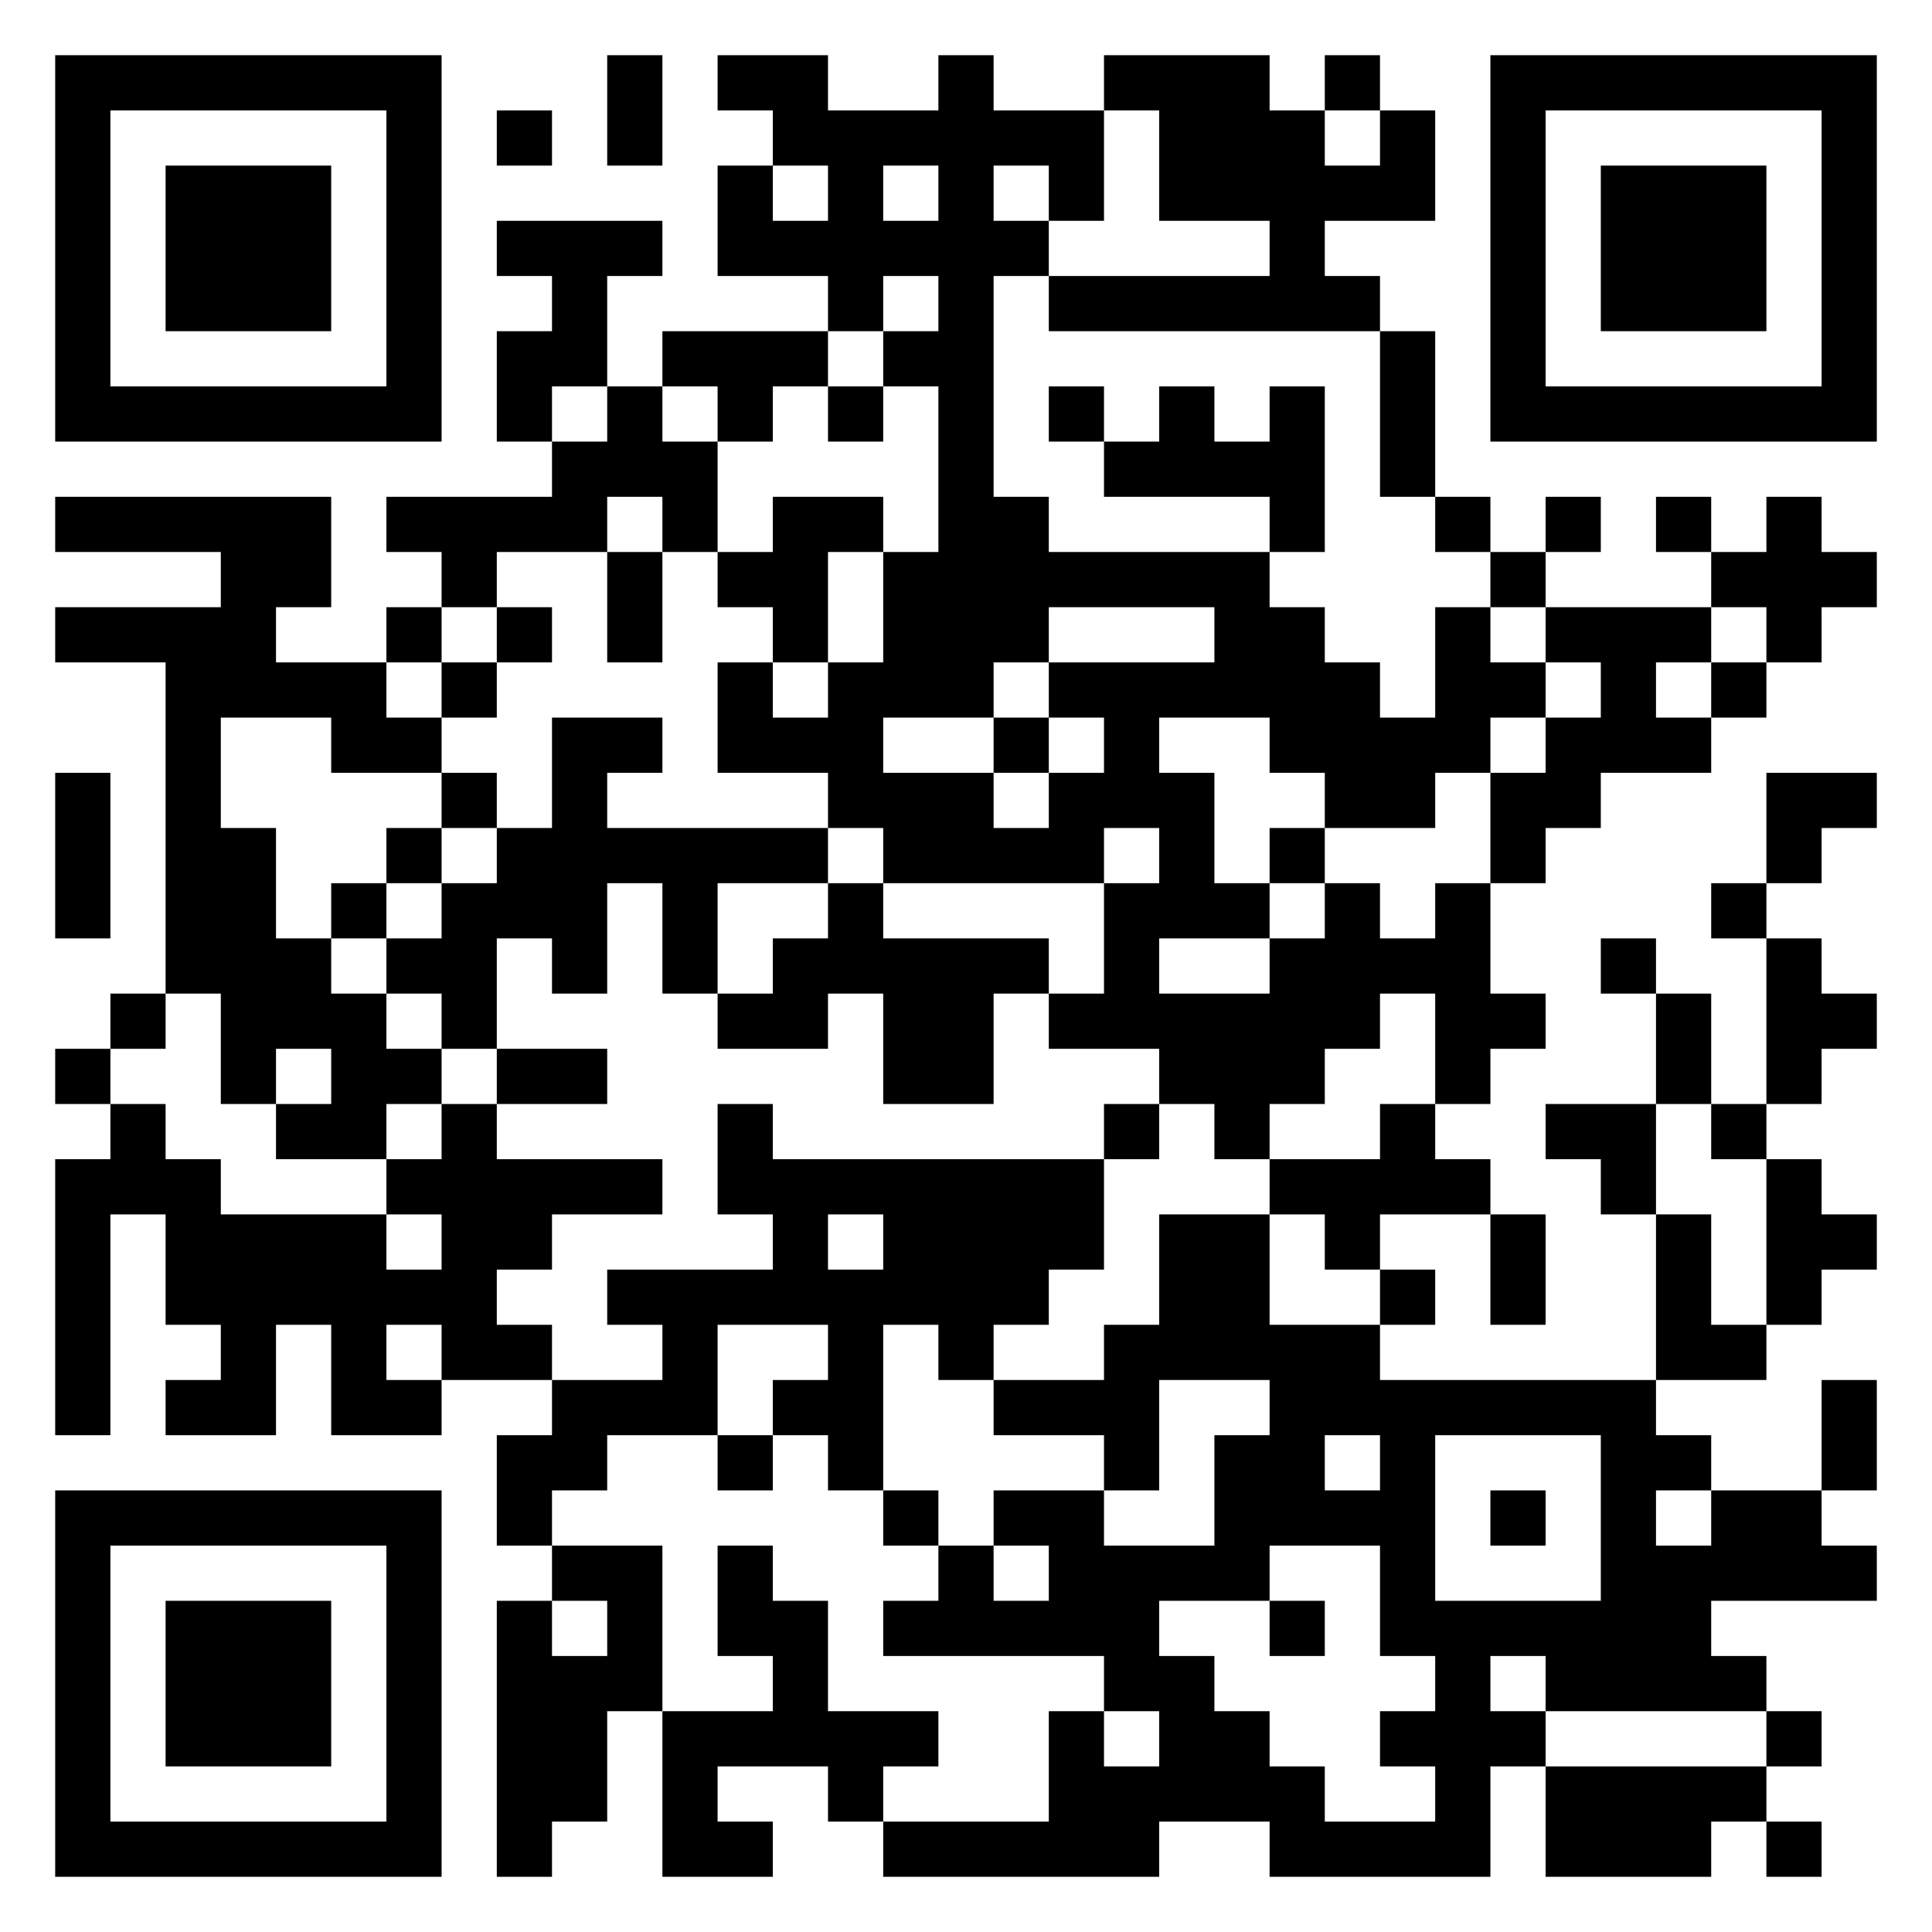
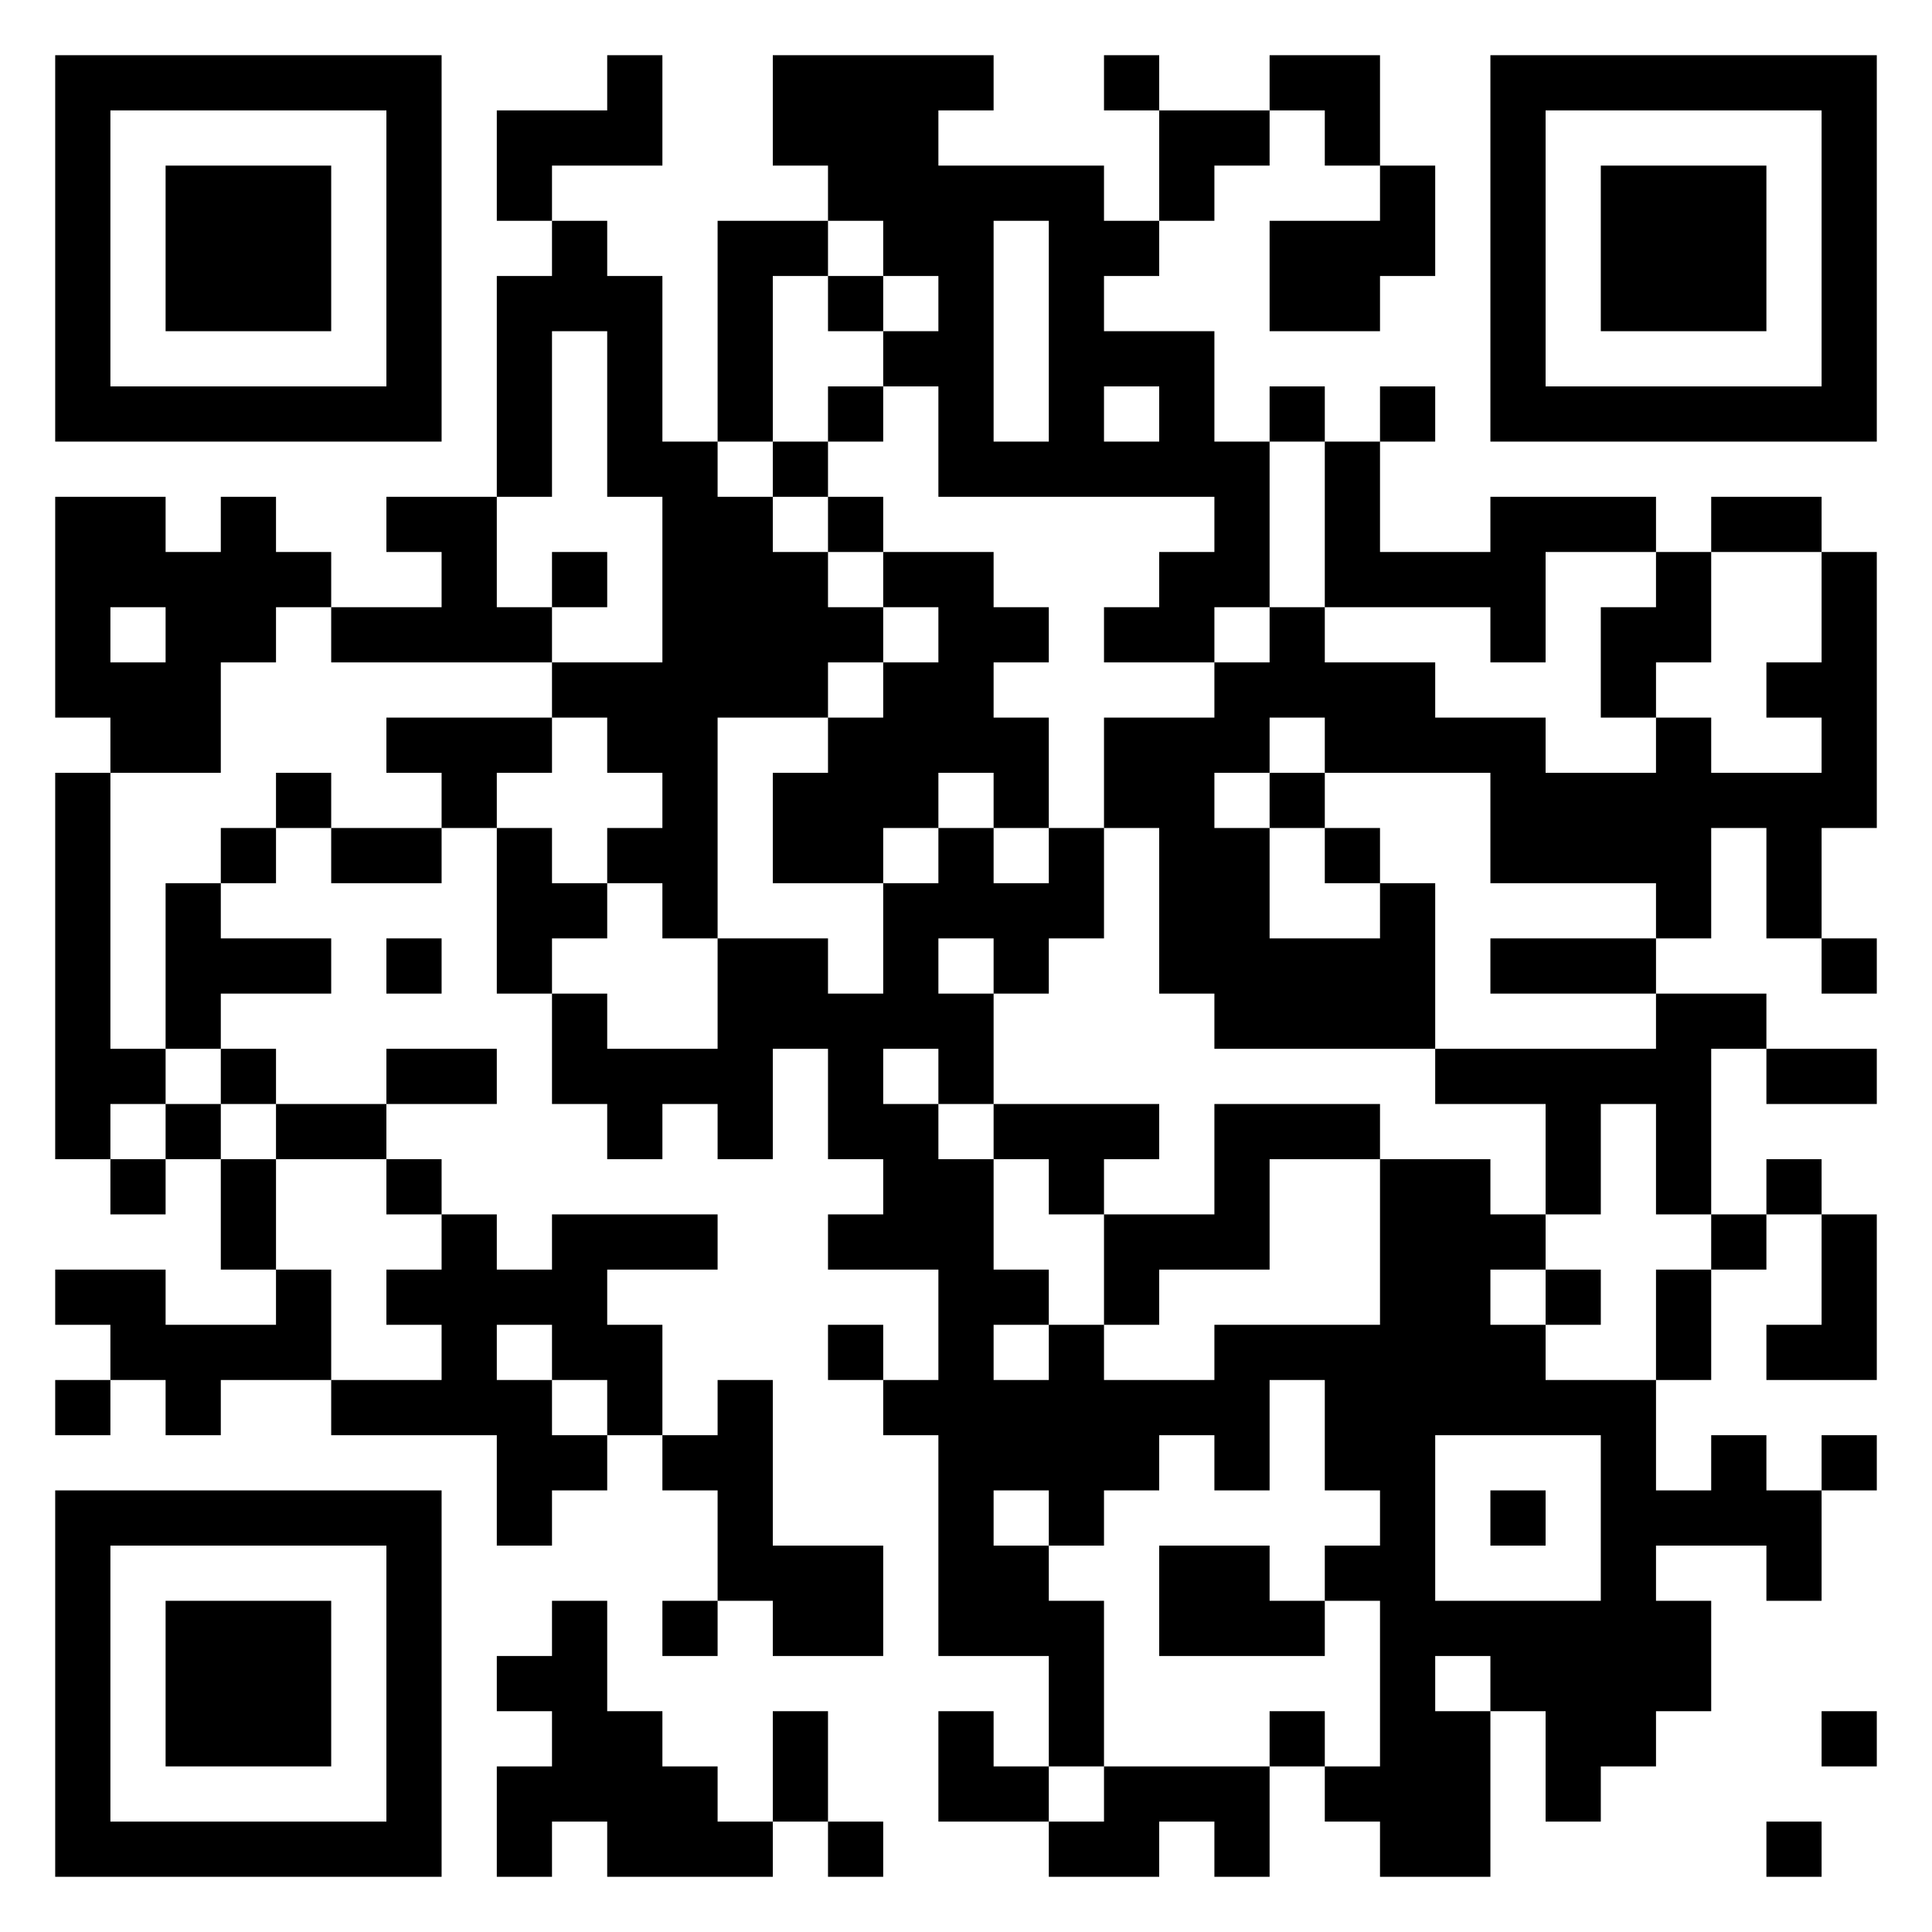
<svg xmlns="http://www.w3.org/2000/svg" viewBox="0 0 350 350">
  <rect fill="white" width="350" height="350" />
-   <path fill="black" d="M10,10h10v10h-10zM20,10h10v10h-10zM30,10h10v10h-10zM40,10h10v10h-10zM50,10h10v10h-10zM60,10h10v10h-10zM70,10h10v10h-10zM110,10h10v10h-10zM130,10h10v10h-10zM140,10h10v10h-10zM170,10h10v10h-10zM200,10h10v10h-10zM210,10h10v10h-10zM220,10h10v10h-10zM240,10h10v10h-10zM270,10h10v10h-10zM280,10h10v10h-10zM290,10h10v10h-10zM300,10h10v10h-10zM310,10h10v10h-10zM320,10h10v10h-10zM330,10h10v10h-10zM10,20h10v10h-10zM70,20h10v10h-10zM90,20h10v10h-10zM110,20h10v10h-10zM140,20h10v10h-10zM150,20h10v10h-10zM160,20h10v10h-10zM170,20h10v10h-10zM180,20h10v10h-10zM190,20h10v10h-10zM210,20h10v10h-10zM220,20h10v10h-10zM230,20h10v10h-10zM250,20h10v10h-10zM270,20h10v10h-10zM330,20h10v10h-10zM10,30h10v10h-10zM30,30h10v10h-10zM40,30h10v10h-10zM50,30h10v10h-10zM70,30h10v10h-10zM130,30h10v10h-10zM150,30h10v10h-10zM170,30h10v10h-10zM190,30h10v10h-10zM210,30h10v10h-10zM220,30h10v10h-10zM230,30h10v10h-10zM240,30h10v10h-10zM250,30h10v10h-10zM270,30h10v10h-10zM290,30h10v10h-10zM300,30h10v10h-10zM310,30h10v10h-10zM330,30h10v10h-10zM10,40h10v10h-10zM30,40h10v10h-10zM40,40h10v10h-10zM50,40h10v10h-10zM70,40h10v10h-10zM90,40h10v10h-10zM100,40h10v10h-10zM110,40h10v10h-10zM130,40h10v10h-10zM140,40h10v10h-10zM150,40h10v10h-10zM160,40h10v10h-10zM170,40h10v10h-10zM180,40h10v10h-10zM230,40h10v10h-10zM270,40h10v10h-10zM290,40h10v10h-10zM300,40h10v10h-10zM310,40h10v10h-10zM330,40h10v10h-10zM10,50h10v10h-10zM30,50h10v10h-10zM40,50h10v10h-10zM50,50h10v10h-10zM70,50h10v10h-10zM100,50h10v10h-10zM150,50h10v10h-10zM170,50h10v10h-10zM190,50h10v10h-10zM200,50h10v10h-10zM210,50h10v10h-10zM220,50h10v10h-10zM230,50h10v10h-10zM240,50h10v10h-10zM270,50h10v10h-10zM290,50h10v10h-10zM300,50h10v10h-10zM310,50h10v10h-10zM330,50h10v10h-10zM10,60h10v10h-10zM70,60h10v10h-10zM90,60h10v10h-10zM100,60h10v10h-10zM120,60h10v10h-10zM130,60h10v10h-10zM140,60h10v10h-10zM160,60h10v10h-10zM170,60h10v10h-10zM250,60h10v10h-10zM270,60h10v10h-10zM330,60h10v10h-10zM10,70h10v10h-10zM20,70h10v10h-10zM30,70h10v10h-10zM40,70h10v10h-10zM50,70h10v10h-10zM60,70h10v10h-10zM70,70h10v10h-10zM90,70h10v10h-10zM110,70h10v10h-10zM130,70h10v10h-10zM150,70h10v10h-10zM170,70h10v10h-10zM190,70h10v10h-10zM210,70h10v10h-10zM230,70h10v10h-10zM250,70h10v10h-10zM270,70h10v10h-10zM280,70h10v10h-10zM290,70h10v10h-10zM300,70h10v10h-10zM310,70h10v10h-10zM320,70h10v10h-10zM330,70h10v10h-10zM100,80h10v10h-10zM110,80h10v10h-10zM120,80h10v10h-10zM170,80h10v10h-10zM200,80h10v10h-10zM210,80h10v10h-10zM220,80h10v10h-10zM230,80h10v10h-10zM250,80h10v10h-10zM10,90h10v10h-10zM20,90h10v10h-10zM30,90h10v10h-10zM40,90h10v10h-10zM50,90h10v10h-10zM70,90h10v10h-10zM80,90h10v10h-10zM90,90h10v10h-10zM100,90h10v10h-10zM120,90h10v10h-10zM140,90h10v10h-10zM150,90h10v10h-10zM170,90h10v10h-10zM180,90h10v10h-10zM230,90h10v10h-10zM260,90h10v10h-10zM280,90h10v10h-10zM300,90h10v10h-10zM320,90h10v10h-10zM40,100h10v10h-10zM50,100h10v10h-10zM80,100h10v10h-10zM110,100h10v10h-10zM130,100h10v10h-10zM140,100h10v10h-10zM160,100h10v10h-10zM170,100h10v10h-10zM180,100h10v10h-10zM190,100h10v10h-10zM200,100h10v10h-10zM210,100h10v10h-10zM220,100h10v10h-10zM270,100h10v10h-10zM310,100h10v10h-10zM320,100h10v10h-10zM330,100h10v10h-10zM10,110h10v10h-10zM20,110h10v10h-10zM30,110h10v10h-10zM40,110h10v10h-10zM70,110h10v10h-10zM90,110h10v10h-10zM110,110h10v10h-10zM140,110h10v10h-10zM160,110h10v10h-10zM170,110h10v10h-10zM180,110h10v10h-10zM220,110h10v10h-10zM230,110h10v10h-10zM260,110h10v10h-10zM280,110h10v10h-10zM290,110h10v10h-10zM300,110h10v10h-10zM320,110h10v10h-10zM30,120h10v10h-10zM40,120h10v10h-10zM50,120h10v10h-10zM60,120h10v10h-10zM80,120h10v10h-10zM130,120h10v10h-10zM150,120h10v10h-10zM160,120h10v10h-10zM170,120h10v10h-10zM190,120h10v10h-10zM200,120h10v10h-10zM210,120h10v10h-10zM220,120h10v10h-10zM230,120h10v10h-10zM240,120h10v10h-10zM260,120h10v10h-10zM270,120h10v10h-10zM290,120h10v10h-10zM310,120h10v10h-10zM30,130h10v10h-10zM60,130h10v10h-10zM70,130h10v10h-10zM100,130h10v10h-10zM110,130h10v10h-10zM130,130h10v10h-10zM140,130h10v10h-10zM150,130h10v10h-10zM180,130h10v10h-10zM200,130h10v10h-10zM230,130h10v10h-10zM240,130h10v10h-10zM250,130h10v10h-10zM260,130h10v10h-10zM280,130h10v10h-10zM290,130h10v10h-10zM300,130h10v10h-10zM10,140h10v10h-10zM30,140h10v10h-10zM80,140h10v10h-10zM100,140h10v10h-10zM150,140h10v10h-10zM160,140h10v10h-10zM170,140h10v10h-10zM190,140h10v10h-10zM200,140h10v10h-10zM210,140h10v10h-10zM240,140h10v10h-10zM250,140h10v10h-10zM270,140h10v10h-10zM280,140h10v10h-10zM320,140h10v10h-10zM330,140h10v10h-10zM10,150h10v10h-10zM30,150h10v10h-10zM40,150h10v10h-10zM70,150h10v10h-10zM90,150h10v10h-10zM100,150h10v10h-10zM110,150h10v10h-10zM120,150h10v10h-10zM130,150h10v10h-10zM140,150h10v10h-10zM160,150h10v10h-10zM170,150h10v10h-10zM180,150h10v10h-10zM190,150h10v10h-10zM210,150h10v10h-10zM230,150h10v10h-10zM270,150h10v10h-10zM320,150h10v10h-10zM10,160h10v10h-10zM30,160h10v10h-10zM40,160h10v10h-10zM60,160h10v10h-10zM80,160h10v10h-10zM90,160h10v10h-10zM100,160h10v10h-10zM120,160h10v10h-10zM150,160h10v10h-10zM200,160h10v10h-10zM210,160h10v10h-10zM220,160h10v10h-10zM240,160h10v10h-10zM260,160h10v10h-10zM310,160h10v10h-10zM30,170h10v10h-10zM40,170h10v10h-10zM50,170h10v10h-10zM70,170h10v10h-10zM80,170h10v10h-10zM100,170h10v10h-10zM120,170h10v10h-10zM140,170h10v10h-10zM150,170h10v10h-10zM160,170h10v10h-10zM170,170h10v10h-10zM180,170h10v10h-10zM200,170h10v10h-10zM230,170h10v10h-10zM240,170h10v10h-10zM250,170h10v10h-10zM260,170h10v10h-10zM290,170h10v10h-10zM320,170h10v10h-10zM20,180h10v10h-10zM40,180h10v10h-10zM50,180h10v10h-10zM60,180h10v10h-10zM80,180h10v10h-10zM130,180h10v10h-10zM140,180h10v10h-10zM160,180h10v10h-10zM170,180h10v10h-10zM190,180h10v10h-10zM200,180h10v10h-10zM210,180h10v10h-10zM220,180h10v10h-10zM230,180h10v10h-10zM240,180h10v10h-10zM260,180h10v10h-10zM270,180h10v10h-10zM300,180h10v10h-10zM320,180h10v10h-10zM330,180h10v10h-10zM10,190h10v10h-10zM40,190h10v10h-10zM60,190h10v10h-10zM70,190h10v10h-10zM90,190h10v10h-10zM100,190h10v10h-10zM160,190h10v10h-10zM170,190h10v10h-10zM210,190h10v10h-10zM220,190h10v10h-10zM230,190h10v10h-10zM260,190h10v10h-10zM300,190h10v10h-10zM320,190h10v10h-10zM20,200h10v10h-10zM50,200h10v10h-10zM60,200h10v10h-10zM80,200h10v10h-10zM130,200h10v10h-10zM200,200h10v10h-10zM220,200h10v10h-10zM250,200h10v10h-10zM280,200h10v10h-10zM290,200h10v10h-10zM310,200h10v10h-10zM10,210h10v10h-10zM20,210h10v10h-10zM30,210h10v10h-10zM70,210h10v10h-10zM80,210h10v10h-10zM90,210h10v10h-10zM100,210h10v10h-10zM110,210h10v10h-10zM130,210h10v10h-10zM140,210h10v10h-10zM150,210h10v10h-10zM160,210h10v10h-10zM170,210h10v10h-10zM180,210h10v10h-10zM190,210h10v10h-10zM230,210h10v10h-10zM240,210h10v10h-10zM250,210h10v10h-10zM260,210h10v10h-10zM290,210h10v10h-10zM320,210h10v10h-10zM10,220h10v10h-10zM30,220h10v10h-10zM40,220h10v10h-10zM50,220h10v10h-10zM60,220h10v10h-10zM80,220h10v10h-10zM90,220h10v10h-10zM140,220h10v10h-10zM160,220h10v10h-10zM170,220h10v10h-10zM180,220h10v10h-10zM190,220h10v10h-10zM210,220h10v10h-10zM220,220h10v10h-10zM240,220h10v10h-10zM270,220h10v10h-10zM300,220h10v10h-10zM320,220h10v10h-10zM330,220h10v10h-10zM10,230h10v10h-10zM30,230h10v10h-10zM40,230h10v10h-10zM50,230h10v10h-10zM60,230h10v10h-10zM70,230h10v10h-10zM80,230h10v10h-10zM110,230h10v10h-10zM120,230h10v10h-10zM130,230h10v10h-10zM140,230h10v10h-10zM150,230h10v10h-10zM160,230h10v10h-10zM170,230h10v10h-10zM180,230h10v10h-10zM210,230h10v10h-10zM220,230h10v10h-10zM250,230h10v10h-10zM270,230h10v10h-10zM300,230h10v10h-10zM320,230h10v10h-10zM10,240h10v10h-10zM40,240h10v10h-10zM60,240h10v10h-10zM80,240h10v10h-10zM90,240h10v10h-10zM120,240h10v10h-10zM150,240h10v10h-10zM170,240h10v10h-10zM200,240h10v10h-10zM210,240h10v10h-10zM220,240h10v10h-10zM230,240h10v10h-10zM240,240h10v10h-10zM300,240h10v10h-10zM310,240h10v10h-10zM10,250h10v10h-10zM30,250h10v10h-10zM40,250h10v10h-10zM60,250h10v10h-10zM70,250h10v10h-10zM100,250h10v10h-10zM110,250h10v10h-10zM120,250h10v10h-10zM140,250h10v10h-10zM150,250h10v10h-10zM180,250h10v10h-10zM190,250h10v10h-10zM200,250h10v10h-10zM230,250h10v10h-10zM240,250h10v10h-10zM250,250h10v10h-10zM260,250h10v10h-10zM270,250h10v10h-10zM280,250h10v10h-10zM290,250h10v10h-10zM330,250h10v10h-10zM90,260h10v10h-10zM100,260h10v10h-10zM130,260h10v10h-10zM150,260h10v10h-10zM200,260h10v10h-10zM220,260h10v10h-10zM230,260h10v10h-10zM250,260h10v10h-10zM290,260h10v10h-10zM300,260h10v10h-10zM330,260h10v10h-10zM10,270h10v10h-10zM20,270h10v10h-10zM30,270h10v10h-10zM40,270h10v10h-10zM50,270h10v10h-10zM60,270h10v10h-10zM70,270h10v10h-10zM90,270h10v10h-10zM160,270h10v10h-10zM180,270h10v10h-10zM190,270h10v10h-10zM220,270h10v10h-10zM230,270h10v10h-10zM240,270h10v10h-10zM250,270h10v10h-10zM270,270h10v10h-10zM290,270h10v10h-10zM310,270h10v10h-10zM320,270h10v10h-10zM10,280h10v10h-10zM70,280h10v10h-10zM100,280h10v10h-10zM110,280h10v10h-10zM130,280h10v10h-10zM170,280h10v10h-10zM190,280h10v10h-10zM200,280h10v10h-10zM210,280h10v10h-10zM220,280h10v10h-10zM250,280h10v10h-10zM290,280h10v10h-10zM300,280h10v10h-10zM310,280h10v10h-10zM320,280h10v10h-10zM330,280h10v10h-10zM10,290h10v10h-10zM30,290h10v10h-10zM40,290h10v10h-10zM50,290h10v10h-10zM70,290h10v10h-10zM90,290h10v10h-10zM110,290h10v10h-10zM130,290h10v10h-10zM140,290h10v10h-10zM160,290h10v10h-10zM170,290h10v10h-10zM180,290h10v10h-10zM190,290h10v10h-10zM200,290h10v10h-10zM230,290h10v10h-10zM250,290h10v10h-10zM260,290h10v10h-10zM270,290h10v10h-10zM280,290h10v10h-10zM290,290h10v10h-10zM300,290h10v10h-10zM10,300h10v10h-10zM30,300h10v10h-10zM40,300h10v10h-10zM50,300h10v10h-10zM70,300h10v10h-10zM90,300h10v10h-10zM100,300h10v10h-10zM110,300h10v10h-10zM140,300h10v10h-10zM200,300h10v10h-10zM210,300h10v10h-10zM260,300h10v10h-10zM280,300h10v10h-10zM290,300h10v10h-10zM300,300h10v10h-10zM310,300h10v10h-10zM10,310h10v10h-10zM30,310h10v10h-10zM40,310h10v10h-10zM50,310h10v10h-10zM70,310h10v10h-10zM90,310h10v10h-10zM100,310h10v10h-10zM120,310h10v10h-10zM130,310h10v10h-10zM140,310h10v10h-10zM150,310h10v10h-10zM160,310h10v10h-10zM190,310h10v10h-10zM210,310h10v10h-10zM220,310h10v10h-10zM250,310h10v10h-10zM260,310h10v10h-10zM270,310h10v10h-10zM320,310h10v10h-10zM10,320h10v10h-10zM70,320h10v10h-10zM90,320h10v10h-10zM100,320h10v10h-10zM120,320h10v10h-10zM150,320h10v10h-10zM190,320h10v10h-10zM200,320h10v10h-10zM210,320h10v10h-10zM220,320h10v10h-10zM230,320h10v10h-10zM260,320h10v10h-10zM280,320h10v10h-10zM290,320h10v10h-10zM300,320h10v10h-10zM310,320h10v10h-10zM10,330h10v10h-10zM20,330h10v10h-10zM30,330h10v10h-10zM40,330h10v10h-10zM50,330h10v10h-10zM60,330h10v10h-10zM70,330h10v10h-10zM90,330h10v10h-10zM120,330h10v10h-10zM130,330h10v10h-10zM160,330h10v10h-10zM170,330h10v10h-10zM180,330h10v10h-10zM190,330h10v10h-10zM200,330h10v10h-10zM230,330h10v10h-10zM240,330h10v10h-10zM250,330h10v10h-10zM260,330h10v10h-10zM280,330h10v10h-10zM290,330h10v10h-10zM300,330h10v10h-10zM320,330h10v10h-10z" />
+   <path fill="black" d="M10,10h10v10h-10zM20,10h10v10h-10zM30,10h10v10h-10zM40,10h10v10h-10zM50,10h10v10h-10zM60,10h10v10h-10zM70,10h10v10h-10zM110,10h10v10h-10zM140,10h10v10h-10zM150,10h10v10h-10zM160,10h10v10h-10zM170,10h10v10h-10zM200,10h10v10h-10zM230,10h10v10h-10zM240,10h10v10h-10zM270,10h10v10h-10zM280,10h10v10h-10zM290,10h10v10h-10zM300,10h10v10h-10zM310,10h10v10h-10zM320,10h10v10h-10zM330,10h10v10h-10zM10,20h10v10h-10zM70,20h10v10h-10zM90,20h10v10h-10zM100,20h10v10h-10zM110,20h10v10h-10zM140,20h10v10h-10zM150,20h10v10h-10zM160,20h10v10h-10zM210,20h10v10h-10zM220,20h10v10h-10zM240,20h10v10h-10zM270,20h10v10h-10zM330,20h10v10h-10zM10,30h10v10h-10zM30,30h10v10h-10zM40,30h10v10h-10zM50,30h10v10h-10zM70,30h10v10h-10zM90,30h10v10h-10zM150,30h10v10h-10zM160,30h10v10h-10zM170,30h10v10h-10zM180,30h10v10h-10zM190,30h10v10h-10zM210,30h10v10h-10zM250,30h10v10h-10zM270,30h10v10h-10zM290,30h10v10h-10zM300,30h10v10h-10zM310,30h10v10h-10zM330,30h10v10h-10zM10,40h10v10h-10zM30,40h10v10h-10zM40,40h10v10h-10zM50,40h10v10h-10zM70,40h10v10h-10zM100,40h10v10h-10zM130,40h10v10h-10zM140,40h10v10h-10zM160,40h10v10h-10zM170,40h10v10h-10zM190,40h10v10h-10zM200,40h10v10h-10zM230,40h10v10h-10zM240,40h10v10h-10zM250,40h10v10h-10zM270,40h10v10h-10zM290,40h10v10h-10zM300,40h10v10h-10zM310,40h10v10h-10zM330,40h10v10h-10zM10,50h10v10h-10zM30,50h10v10h-10zM40,50h10v10h-10zM50,50h10v10h-10zM70,50h10v10h-10zM90,50h10v10h-10zM100,50h10v10h-10zM110,50h10v10h-10zM130,50h10v10h-10zM150,50h10v10h-10zM170,50h10v10h-10zM190,50h10v10h-10zM230,50h10v10h-10zM240,50h10v10h-10zM270,50h10v10h-10zM290,50h10v10h-10zM300,50h10v10h-10zM310,50h10v10h-10zM330,50h10v10h-10zM10,60h10v10h-10zM70,60h10v10h-10zM90,60h10v10h-10zM110,60h10v10h-10zM130,60h10v10h-10zM160,60h10v10h-10zM170,60h10v10h-10zM190,60h10v10h-10zM200,60h10v10h-10zM210,60h10v10h-10zM270,60h10v10h-10zM330,60h10v10h-10zM10,70h10v10h-10zM20,70h10v10h-10zM30,70h10v10h-10zM40,70h10v10h-10zM50,70h10v10h-10zM60,70h10v10h-10zM70,70h10v10h-10zM90,70h10v10h-10zM110,70h10v10h-10zM130,70h10v10h-10zM150,70h10v10h-10zM170,70h10v10h-10zM190,70h10v10h-10zM210,70h10v10h-10zM230,70h10v10h-10zM250,70h10v10h-10zM270,70h10v10h-10zM280,70h10v10h-10zM290,70h10v10h-10zM300,70h10v10h-10zM310,70h10v10h-10zM320,70h10v10h-10zM330,70h10v10h-10zM90,80h10v10h-10zM110,80h10v10h-10zM120,80h10v10h-10zM140,80h10v10h-10zM170,80h10v10h-10zM180,80h10v10h-10zM190,80h10v10h-10zM200,80h10v10h-10zM210,80h10v10h-10zM220,80h10v10h-10zM240,80h10v10h-10zM10,90h10v10h-10zM20,90h10v10h-10zM40,90h10v10h-10zM70,90h10v10h-10zM80,90h10v10h-10zM120,90h10v10h-10zM130,90h10v10h-10zM150,90h10v10h-10zM220,90h10v10h-10zM240,90h10v10h-10zM270,90h10v10h-10zM280,90h10v10h-10zM290,90h10v10h-10zM310,90h10v10h-10zM320,90h10v10h-10zM10,100h10v10h-10zM20,100h10v10h-10zM30,100h10v10h-10zM40,100h10v10h-10zM50,100h10v10h-10zM80,100h10v10h-10zM100,100h10v10h-10zM120,100h10v10h-10zM130,100h10v10h-10zM140,100h10v10h-10zM160,100h10v10h-10zM170,100h10v10h-10zM210,100h10v10h-10zM220,100h10v10h-10zM240,100h10v10h-10zM250,100h10v10h-10zM260,100h10v10h-10zM270,100h10v10h-10zM300,100h10v10h-10zM330,100h10v10h-10zM10,110h10v10h-10zM30,110h10v10h-10zM40,110h10v10h-10zM60,110h10v10h-10zM70,110h10v10h-10zM80,110h10v10h-10zM90,110h10v10h-10zM120,110h10v10h-10zM130,110h10v10h-10zM140,110h10v10h-10zM150,110h10v10h-10zM170,110h10v10h-10zM180,110h10v10h-10zM200,110h10v10h-10zM210,110h10v10h-10zM230,110h10v10h-10zM270,110h10v10h-10zM290,110h10v10h-10zM300,110h10v10h-10zM330,110h10v10h-10zM10,120h10v10h-10zM20,120h10v10h-10zM30,120h10v10h-10zM100,120h10v10h-10zM110,120h10v10h-10zM120,120h10v10h-10zM130,120h10v10h-10zM140,120h10v10h-10zM160,120h10v10h-10zM170,120h10v10h-10zM220,120h10v10h-10zM230,120h10v10h-10zM240,120h10v10h-10zM250,120h10v10h-10zM290,120h10v10h-10zM320,120h10v10h-10zM330,120h10v10h-10zM20,130h10v10h-10zM30,130h10v10h-10zM70,130h10v10h-10zM80,130h10v10h-10zM90,130h10v10h-10zM110,130h10v10h-10zM120,130h10v10h-10zM150,130h10v10h-10zM160,130h10v10h-10zM170,130h10v10h-10zM180,130h10v10h-10zM200,130h10v10h-10zM210,130h10v10h-10zM220,130h10v10h-10zM240,130h10v10h-10zM250,130h10v10h-10zM260,130h10v10h-10zM270,130h10v10h-10zM300,130h10v10h-10zM330,130h10v10h-10zM10,140h10v10h-10zM50,140h10v10h-10zM80,140h10v10h-10zM120,140h10v10h-10zM140,140h10v10h-10zM150,140h10v10h-10zM160,140h10v10h-10zM180,140h10v10h-10zM200,140h10v10h-10zM210,140h10v10h-10zM230,140h10v10h-10zM270,140h10v10h-10zM280,140h10v10h-10zM290,140h10v10h-10zM300,140h10v10h-10zM310,140h10v10h-10zM320,140h10v10h-10zM330,140h10v10h-10zM10,150h10v10h-10zM40,150h10v10h-10zM60,150h10v10h-10zM70,150h10v10h-10zM90,150h10v10h-10zM110,150h10v10h-10zM120,150h10v10h-10zM140,150h10v10h-10zM150,150h10v10h-10zM170,150h10v10h-10zM190,150h10v10h-10zM210,150h10v10h-10zM220,150h10v10h-10zM240,150h10v10h-10zM270,150h10v10h-10zM280,150h10v10h-10zM290,150h10v10h-10zM300,150h10v10h-10zM320,150h10v10h-10zM10,160h10v10h-10zM30,160h10v10h-10zM90,160h10v10h-10zM100,160h10v10h-10zM120,160h10v10h-10zM160,160h10v10h-10zM170,160h10v10h-10zM180,160h10v10h-10zM190,160h10v10h-10zM210,160h10v10h-10zM220,160h10v10h-10zM250,160h10v10h-10zM300,160h10v10h-10zM320,160h10v10h-10zM10,170h10v10h-10zM30,170h10v10h-10zM40,170h10v10h-10zM50,170h10v10h-10zM70,170h10v10h-10zM90,170h10v10h-10zM130,170h10v10h-10zM140,170h10v10h-10zM160,170h10v10h-10zM180,170h10v10h-10zM210,170h10v10h-10zM220,170h10v10h-10zM230,170h10v10h-10zM240,170h10v10h-10zM250,170h10v10h-10zM270,170h10v10h-10zM280,170h10v10h-10zM290,170h10v10h-10zM330,170h10v10h-10zM10,180h10v10h-10zM30,180h10v10h-10zM100,180h10v10h-10zM130,180h10v10h-10zM140,180h10v10h-10zM150,180h10v10h-10zM160,180h10v10h-10zM170,180h10v10h-10zM220,180h10v10h-10zM230,180h10v10h-10zM240,180h10v10h-10zM250,180h10v10h-10zM300,180h10v10h-10zM310,180h10v10h-10zM10,190h10v10h-10zM20,190h10v10h-10zM40,190h10v10h-10zM70,190h10v10h-10zM80,190h10v10h-10zM100,190h10v10h-10zM110,190h10v10h-10zM120,190h10v10h-10zM130,190h10v10h-10zM150,190h10v10h-10zM170,190h10v10h-10zM260,190h10v10h-10zM270,190h10v10h-10zM280,190h10v10h-10zM290,190h10v10h-10zM300,190h10v10h-10zM320,190h10v10h-10zM330,190h10v10h-10zM10,200h10v10h-10zM30,200h10v10h-10zM50,200h10v10h-10zM60,200h10v10h-10zM110,200h10v10h-10zM130,200h10v10h-10zM150,200h10v10h-10zM160,200h10v10h-10zM180,200h10v10h-10zM190,200h10v10h-10zM200,200h10v10h-10zM220,200h10v10h-10zM230,200h10v10h-10zM240,200h10v10h-10zM280,200h10v10h-10zM300,200h10v10h-10zM20,210h10v10h-10zM40,210h10v10h-10zM70,210h10v10h-10zM160,210h10v10h-10zM170,210h10v10h-10zM190,210h10v10h-10zM220,210h10v10h-10zM250,210h10v10h-10zM260,210h10v10h-10zM280,210h10v10h-10zM300,210h10v10h-10zM320,210h10v10h-10zM40,220h10v10h-10zM80,220h10v10h-10zM100,220h10v10h-10zM110,220h10v10h-10zM120,220h10v10h-10zM150,220h10v10h-10zM160,220h10v10h-10zM170,220h10v10h-10zM200,220h10v10h-10zM210,220h10v10h-10zM220,220h10v10h-10zM250,220h10v10h-10zM260,220h10v10h-10zM270,220h10v10h-10zM310,220h10v10h-10zM330,220h10v10h-10zM10,230h10v10h-10zM20,230h10v10h-10zM50,230h10v10h-10zM70,230h10v10h-10zM80,230h10v10h-10zM90,230h10v10h-10zM100,230h10v10h-10zM170,230h10v10h-10zM180,230h10v10h-10zM200,230h10v10h-10zM250,230h10v10h-10zM260,230h10v10h-10zM280,230h10v10h-10zM300,230h10v10h-10zM330,230h10v10h-10zM20,240h10v10h-10zM30,240h10v10h-10zM40,240h10v10h-10zM50,240h10v10h-10zM80,240h10v10h-10zM100,240h10v10h-10zM110,240h10v10h-10zM150,240h10v10h-10zM170,240h10v10h-10zM190,240h10v10h-10zM220,240h10v10h-10zM230,240h10v10h-10zM240,240h10v10h-10zM250,240h10v10h-10zM260,240h10v10h-10zM270,240h10v10h-10zM300,240h10v10h-10zM320,240h10v10h-10zM330,240h10v10h-10zM10,250h10v10h-10zM30,250h10v10h-10zM60,250h10v10h-10zM70,250h10v10h-10zM80,250h10v10h-10zM90,250h10v10h-10zM110,250h10v10h-10zM130,250h10v10h-10zM160,250h10v10h-10zM170,250h10v10h-10zM180,250h10v10h-10zM190,250h10v10h-10zM200,250h10v10h-10zM210,250h10v10h-10zM220,250h10v10h-10zM240,250h10v10h-10zM250,250h10v10h-10zM260,250h10v10h-10zM270,250h10v10h-10zM280,250h10v10h-10zM290,250h10v10h-10zM90,260h10v10h-10zM100,260h10v10h-10zM120,260h10v10h-10zM130,260h10v10h-10zM170,260h10v10h-10zM180,260h10v10h-10zM190,260h10v10h-10zM200,260h10v10h-10zM220,260h10v10h-10zM240,260h10v10h-10zM250,260h10v10h-10zM290,260h10v10h-10zM310,260h10v10h-10zM330,260h10v10h-10zM10,270h10v10h-10zM20,270h10v10h-10zM30,270h10v10h-10zM40,270h10v10h-10zM50,270h10v10h-10zM60,270h10v10h-10zM70,270h10v10h-10zM90,270h10v10h-10zM130,270h10v10h-10zM170,270h10v10h-10zM190,270h10v10h-10zM250,270h10v10h-10zM270,270h10v10h-10zM290,270h10v10h-10zM300,270h10v10h-10zM310,270h10v10h-10zM320,270h10v10h-10zM10,280h10v10h-10zM70,280h10v10h-10zM130,280h10v10h-10zM140,280h10v10h-10zM150,280h10v10h-10zM170,280h10v10h-10zM180,280h10v10h-10zM210,280h10v10h-10zM220,280h10v10h-10zM240,280h10v10h-10zM250,280h10v10h-10zM290,280h10v10h-10zM320,280h10v10h-10zM10,290h10v10h-10zM30,290h10v10h-10zM40,290h10v10h-10zM50,290h10v10h-10zM70,290h10v10h-10zM100,290h10v10h-10zM120,290h10v10h-10zM140,290h10v10h-10zM150,290h10v10h-10zM170,290h10v10h-10zM180,290h10v10h-10zM190,290h10v10h-10zM210,290h10v10h-10zM220,290h10v10h-10zM230,290h10v10h-10zM250,290h10v10h-10zM260,290h10v10h-10zM270,290h10v10h-10zM280,290h10v10h-10zM290,290h10v10h-10zM300,290h10v10h-10zM10,300h10v10h-10zM30,300h10v10h-10zM40,300h10v10h-10zM50,300h10v10h-10zM70,300h10v10h-10zM90,300h10v10h-10zM100,300h10v10h-10zM190,300h10v10h-10zM250,300h10v10h-10zM270,300h10v10h-10zM280,300h10v10h-10zM290,300h10v10h-10zM300,300h10v10h-10zM10,310h10v10h-10zM30,310h10v10h-10zM40,310h10v10h-10zM50,310h10v10h-10zM70,310h10v10h-10zM100,310h10v10h-10zM110,310h10v10h-10zM140,310h10v10h-10zM170,310h10v10h-10zM190,310h10v10h-10zM230,310h10v10h-10zM250,310h10v10h-10zM260,310h10v10h-10zM280,310h10v10h-10zM290,310h10v10h-10zM330,310h10v10h-10zM10,320h10v10h-10zM70,320h10v10h-10zM90,320h10v10h-10zM100,320h10v10h-10zM110,320h10v10h-10zM120,320h10v10h-10zM140,320h10v10h-10zM170,320h10v10h-10zM180,320h10v10h-10zM200,320h10v10h-10zM210,320h10v10h-10zM220,320h10v10h-10zM240,320h10v10h-10zM250,320h10v10h-10zM260,320h10v10h-10zM280,320h10v10h-10zM10,330h10v10h-10zM20,330h10v10h-10zM30,330h10v10h-10zM40,330h10v10h-10zM50,330h10v10h-10zM60,330h10v10h-10zM70,330h10v10h-10zM90,330h10v10h-10zM110,330h10v10h-10zM120,330h10v10h-10zM130,330h10v10h-10zM150,330h10v10h-10zM190,330h10v10h-10zM200,330h10v10h-10zM220,330h10v10h-10zM250,330h10v10h-10zM260,330h10v10h-10zM320,330h10v10h-10z" />
</svg>
